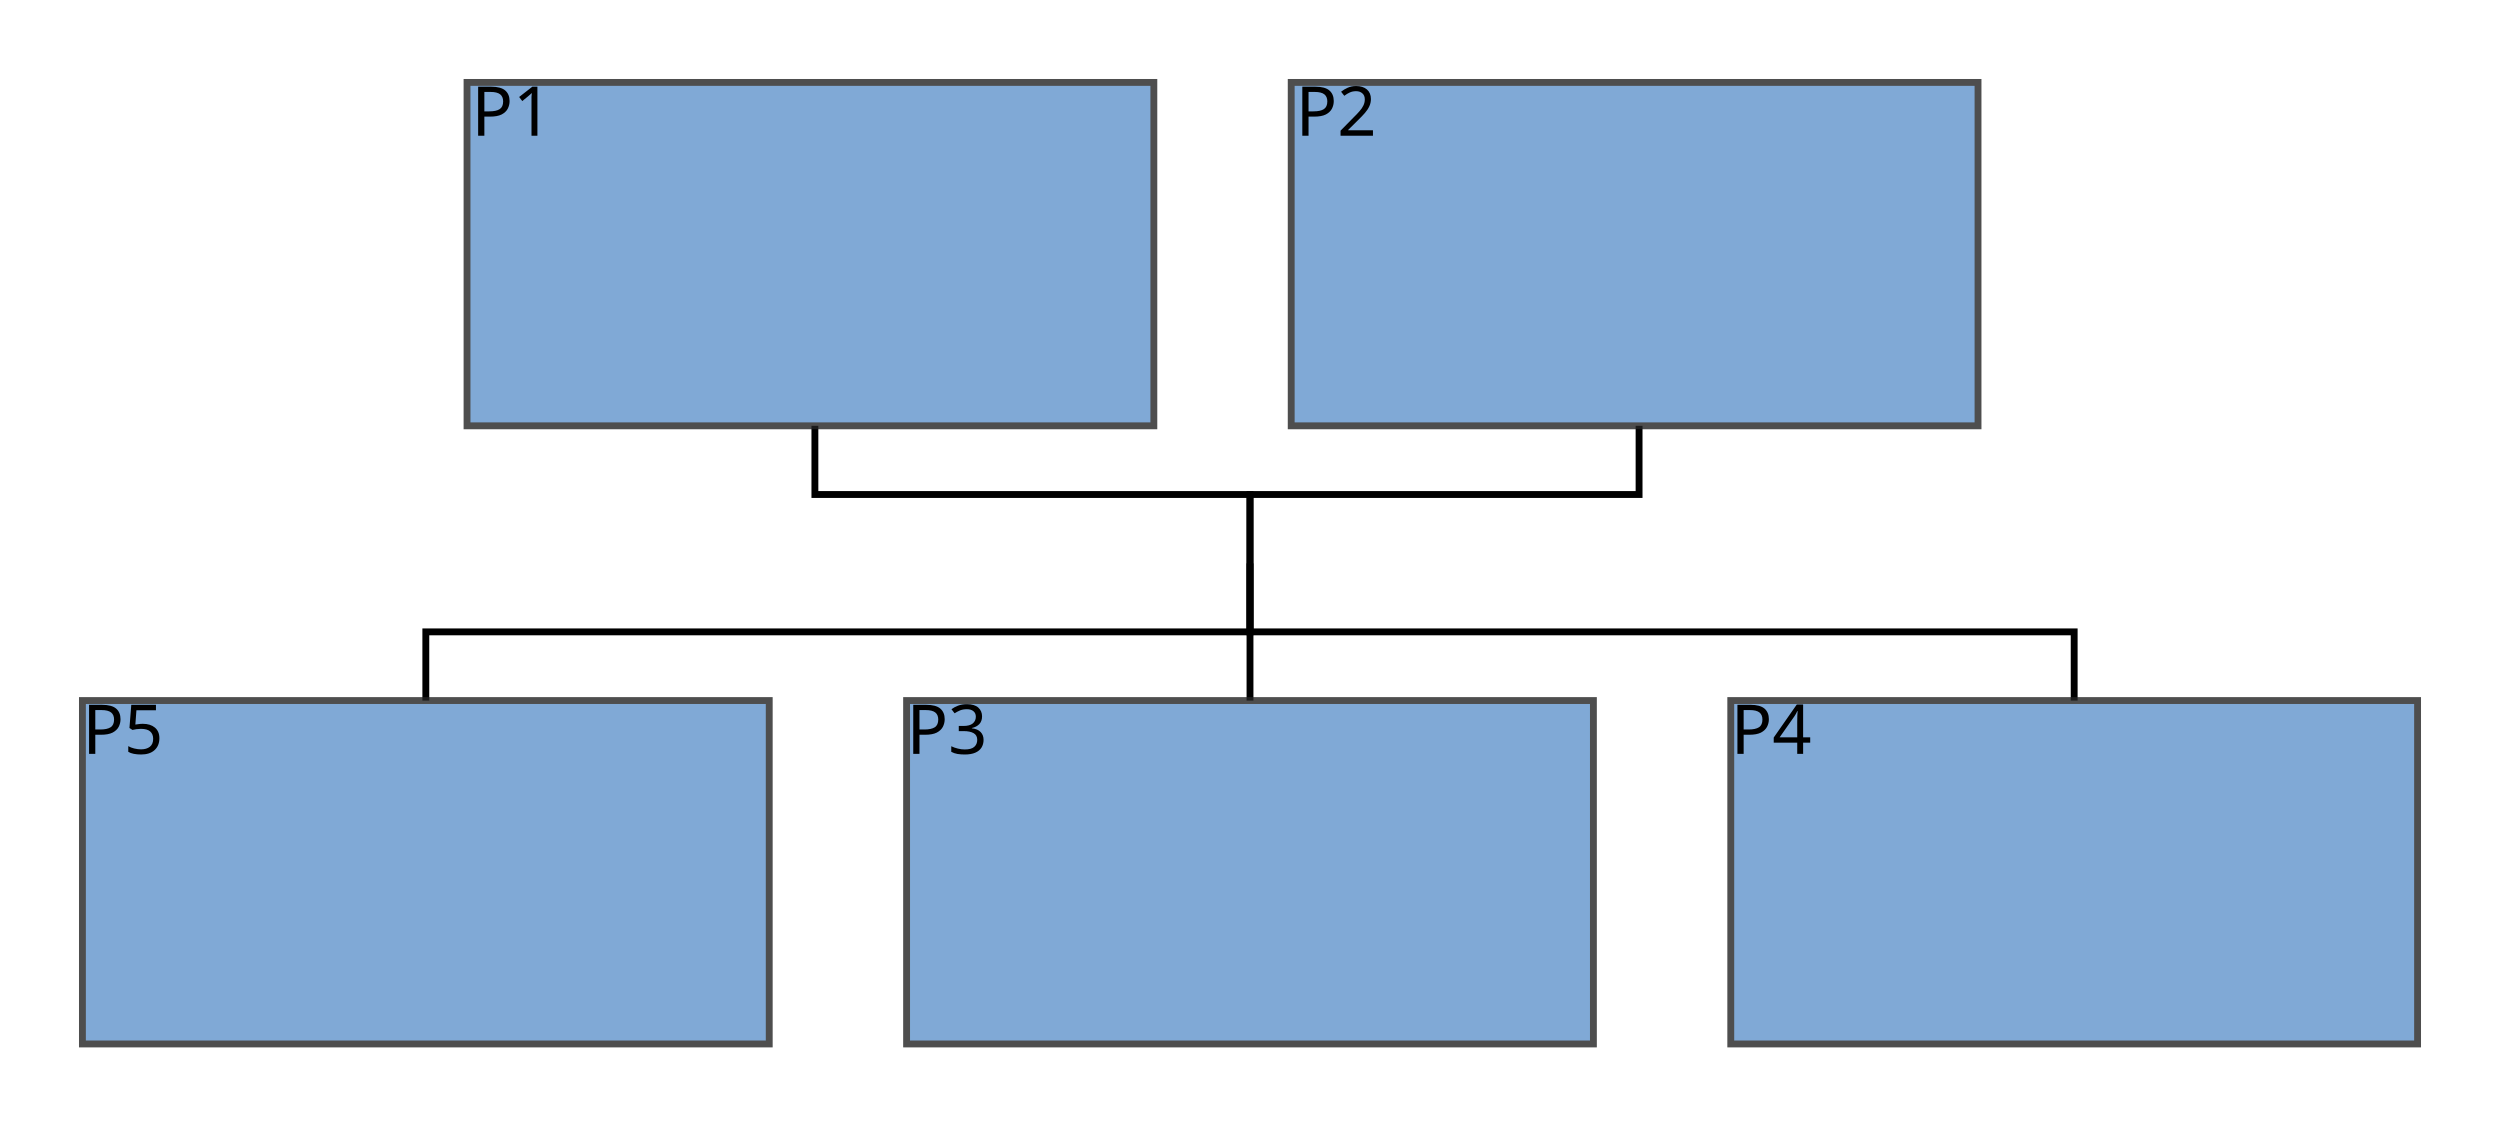
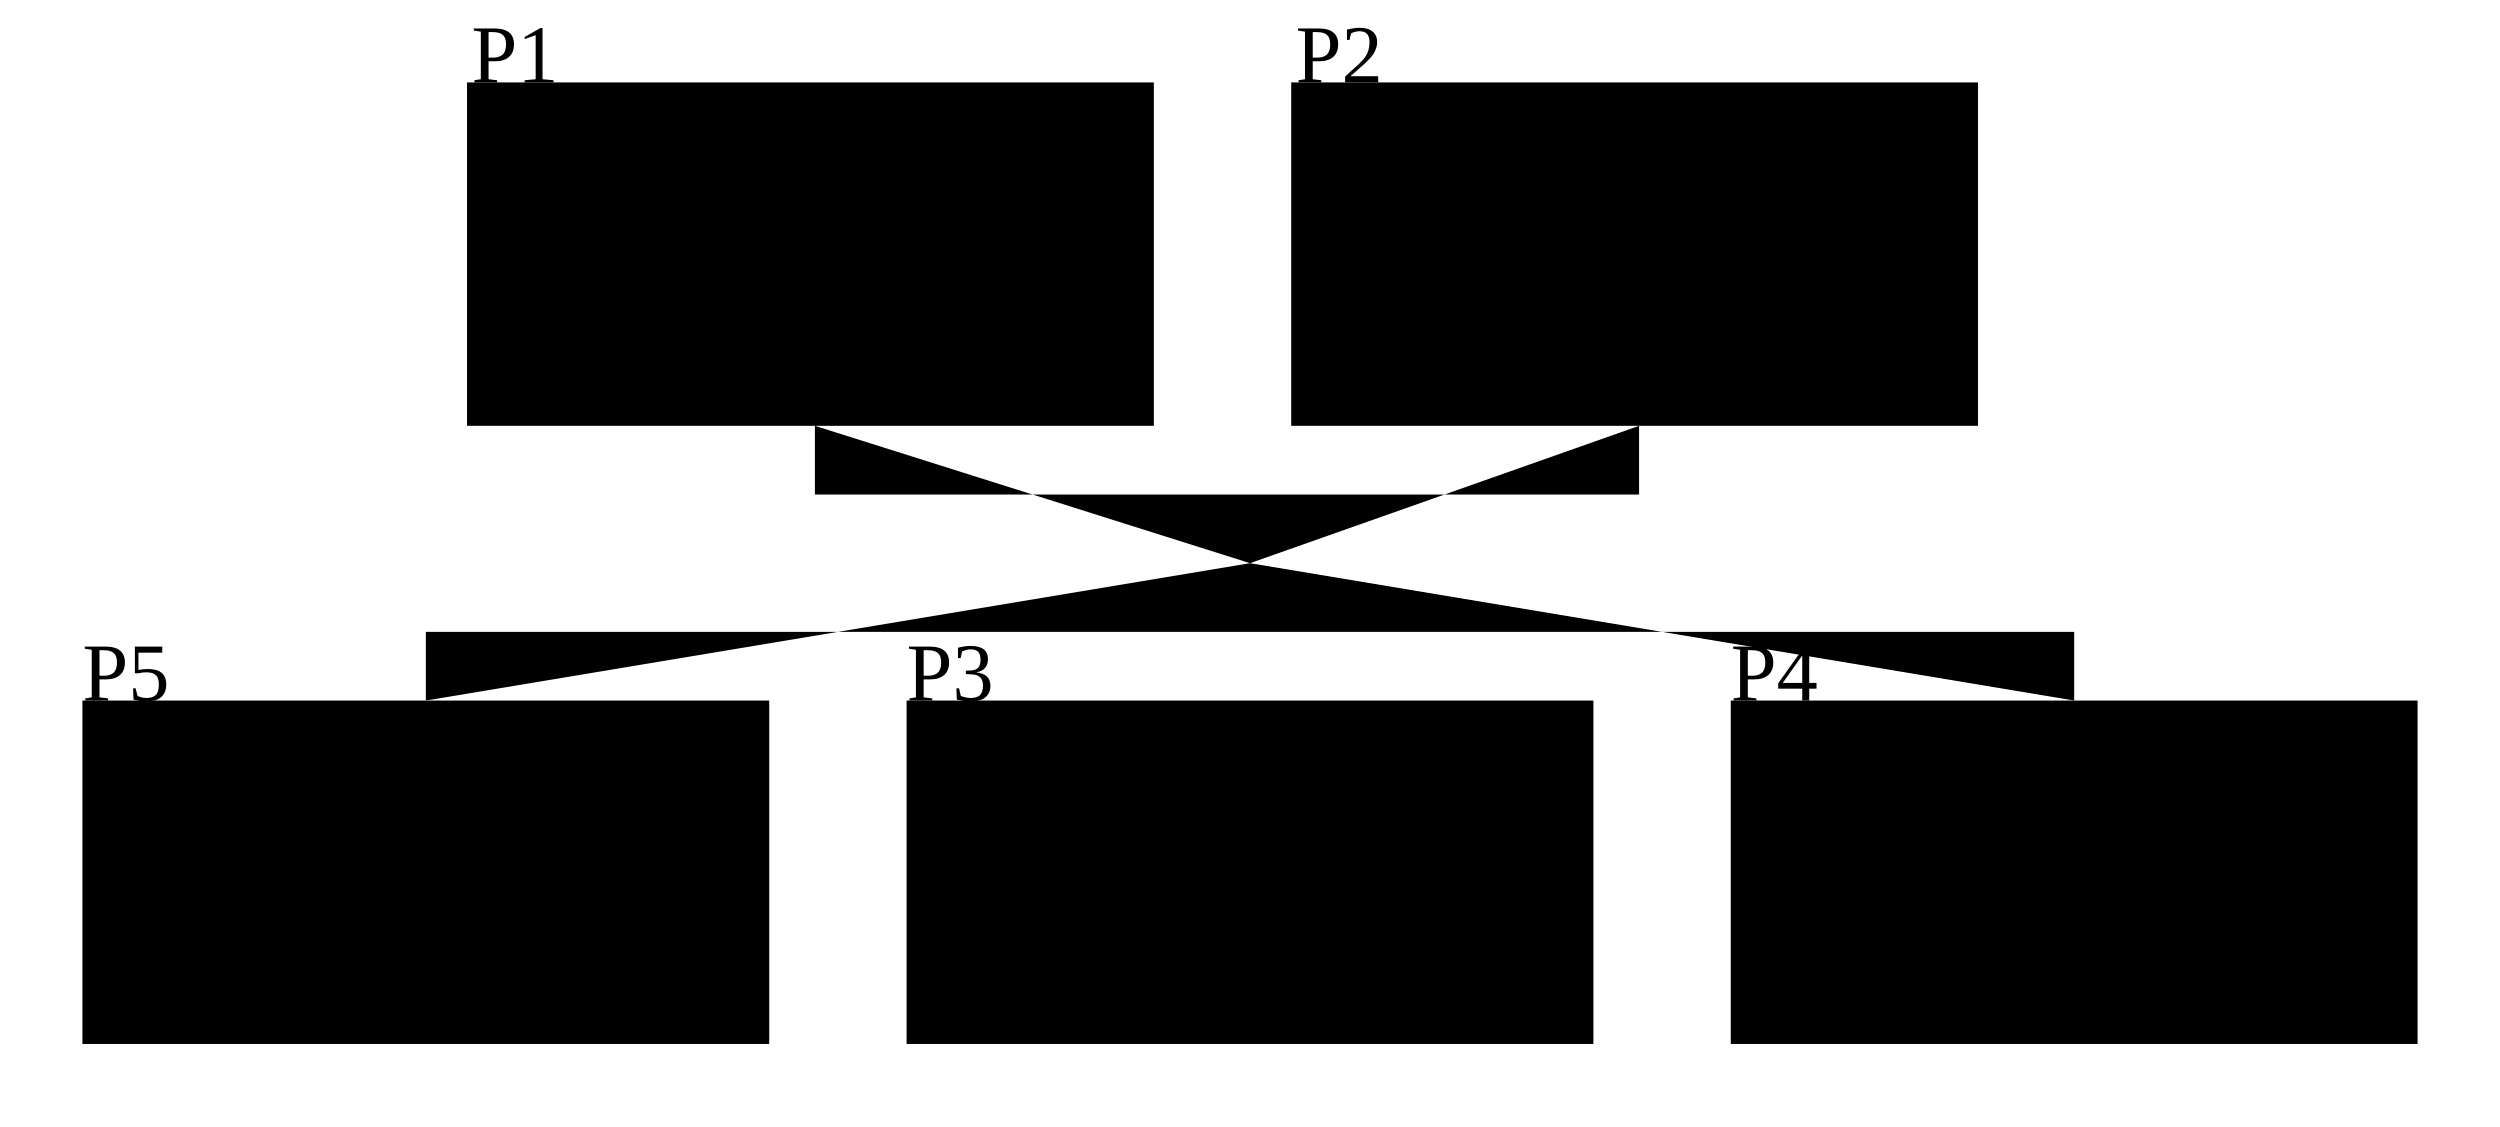
<svg xmlns="http://www.w3.org/2000/svg" version="1.1" width="364" height="164">
  <defs>
-     <style type="text/css">
- 
- 
-       rect {
-         opacity: 0.8;
-         fill: #6094CC;
-         stroke-width: 1;
-         stroke: #222222;
-       }
-       rect.port {
-         opacity: 1;
-         fill: #326CB2;
-       }
-       text {
-         font-size: 10px;
-         font-family: sans-serif;
-         /* in elk's coordinates "hanging" would be the correct value" */
-         dominant-baseline: hanging;
-         text-align: left;
-       }
-       g.port &gt; text {
-         font-size: 8px;
-       }
-       polyline {
-         fill: none;
-         stroke: black;
-         stroke-width: 1;
-       }
-       path {
-         fill: none;
-         stroke: black;
-         stroke-width: 1;
-       }
- 
-       
- 
-         </style>
-     <marker id="arrow" markerWidth="10" markerHeight="8" refX="10" refY="4" orient="auto">
-       <path d="M0,7 L10,4 L0,1 L0,7" style="fill: #000000;" />
-     </marker>"
    </defs>
  <g transform="translate(0,0)">
    <polyline points="118.649,62 118.649,72 182,72 182,82" id="E1" class="edge" />
    <polyline points="238.649,62 238.649,72 182,72 182,82" id="E2" class="edge" />
    <polyline points="182,82 182,102" id="E3" class="edge" />
    <polyline points="182,82 182,92 302,92 302,102" id="E4" class="edge" />
    <polyline points="182,82 182,92 62,92 62,102" id="E5" class="edge" />
    <rect id="P1" class="node" x="68" y="12" width="100" height="50" />
    <g transform="translate(68.64852,12)">
      <rect id="P1:n" class="node" x="50" y="0" width="0" height="0" />
      <rect id="P1:s" class="node" x="50" y="50" width="0" height="0" />
      <text x="0" y="0" width="0" height="0">
                P1
            </text>
    </g>
    <rect id="P2" class="node" x="188" y="12" width="100" height="50" />
    <g transform="translate(188.6485,12)">
      <rect id="P2:n" class="node" x="50" y="0" width="0" height="0" />
      <rect id="P2:s" class="node" x="50" y="50" width="0" height="0" />
      <text x="0" y="0" width="0" height="0">
                P2
            </text>
    </g>
    <rect id="P3" class="node" x="132" y="102" width="100" height="50" />
    <g transform="translate(132,102)">
      <rect id="P3:n" class="node" x="50" y="0" width="0" height="0" />
      <text x="0" y="0" width="0" height="0">
                P3
            </text>
    </g>
    <rect id="P4" class="node" x="252" y="102" width="100" height="50" />
    <g transform="translate(252,102)">
      <rect id="P4:n" class="node" x="50" y="0" width="0" height="0" />
      <text x="0" y="0" width="0" height="0">
                P4
            </text>
    </g>
    <rect id="P5" class="node" x="12" y="102" width="100" height="50" />
    <g transform="translate(12,102)">
      <rect id="P5:n" class="node" x="50" y="0" width="0" height="0" />
      <text x="0" y="0" width="0" height="0">
                P5
            </text>
    </g>
    <rect id="R1" class="node" x="182" y="82" width="0" height="0" />
    <g transform="translate(182,82)">
      <rect id="R1:n" class="node" x="0" y="0" width="0" height="0" />
      <rect id="R1:s" class="node" x="0" y="0" width="0" height="0" />
    </g>
  </g>
</svg>
